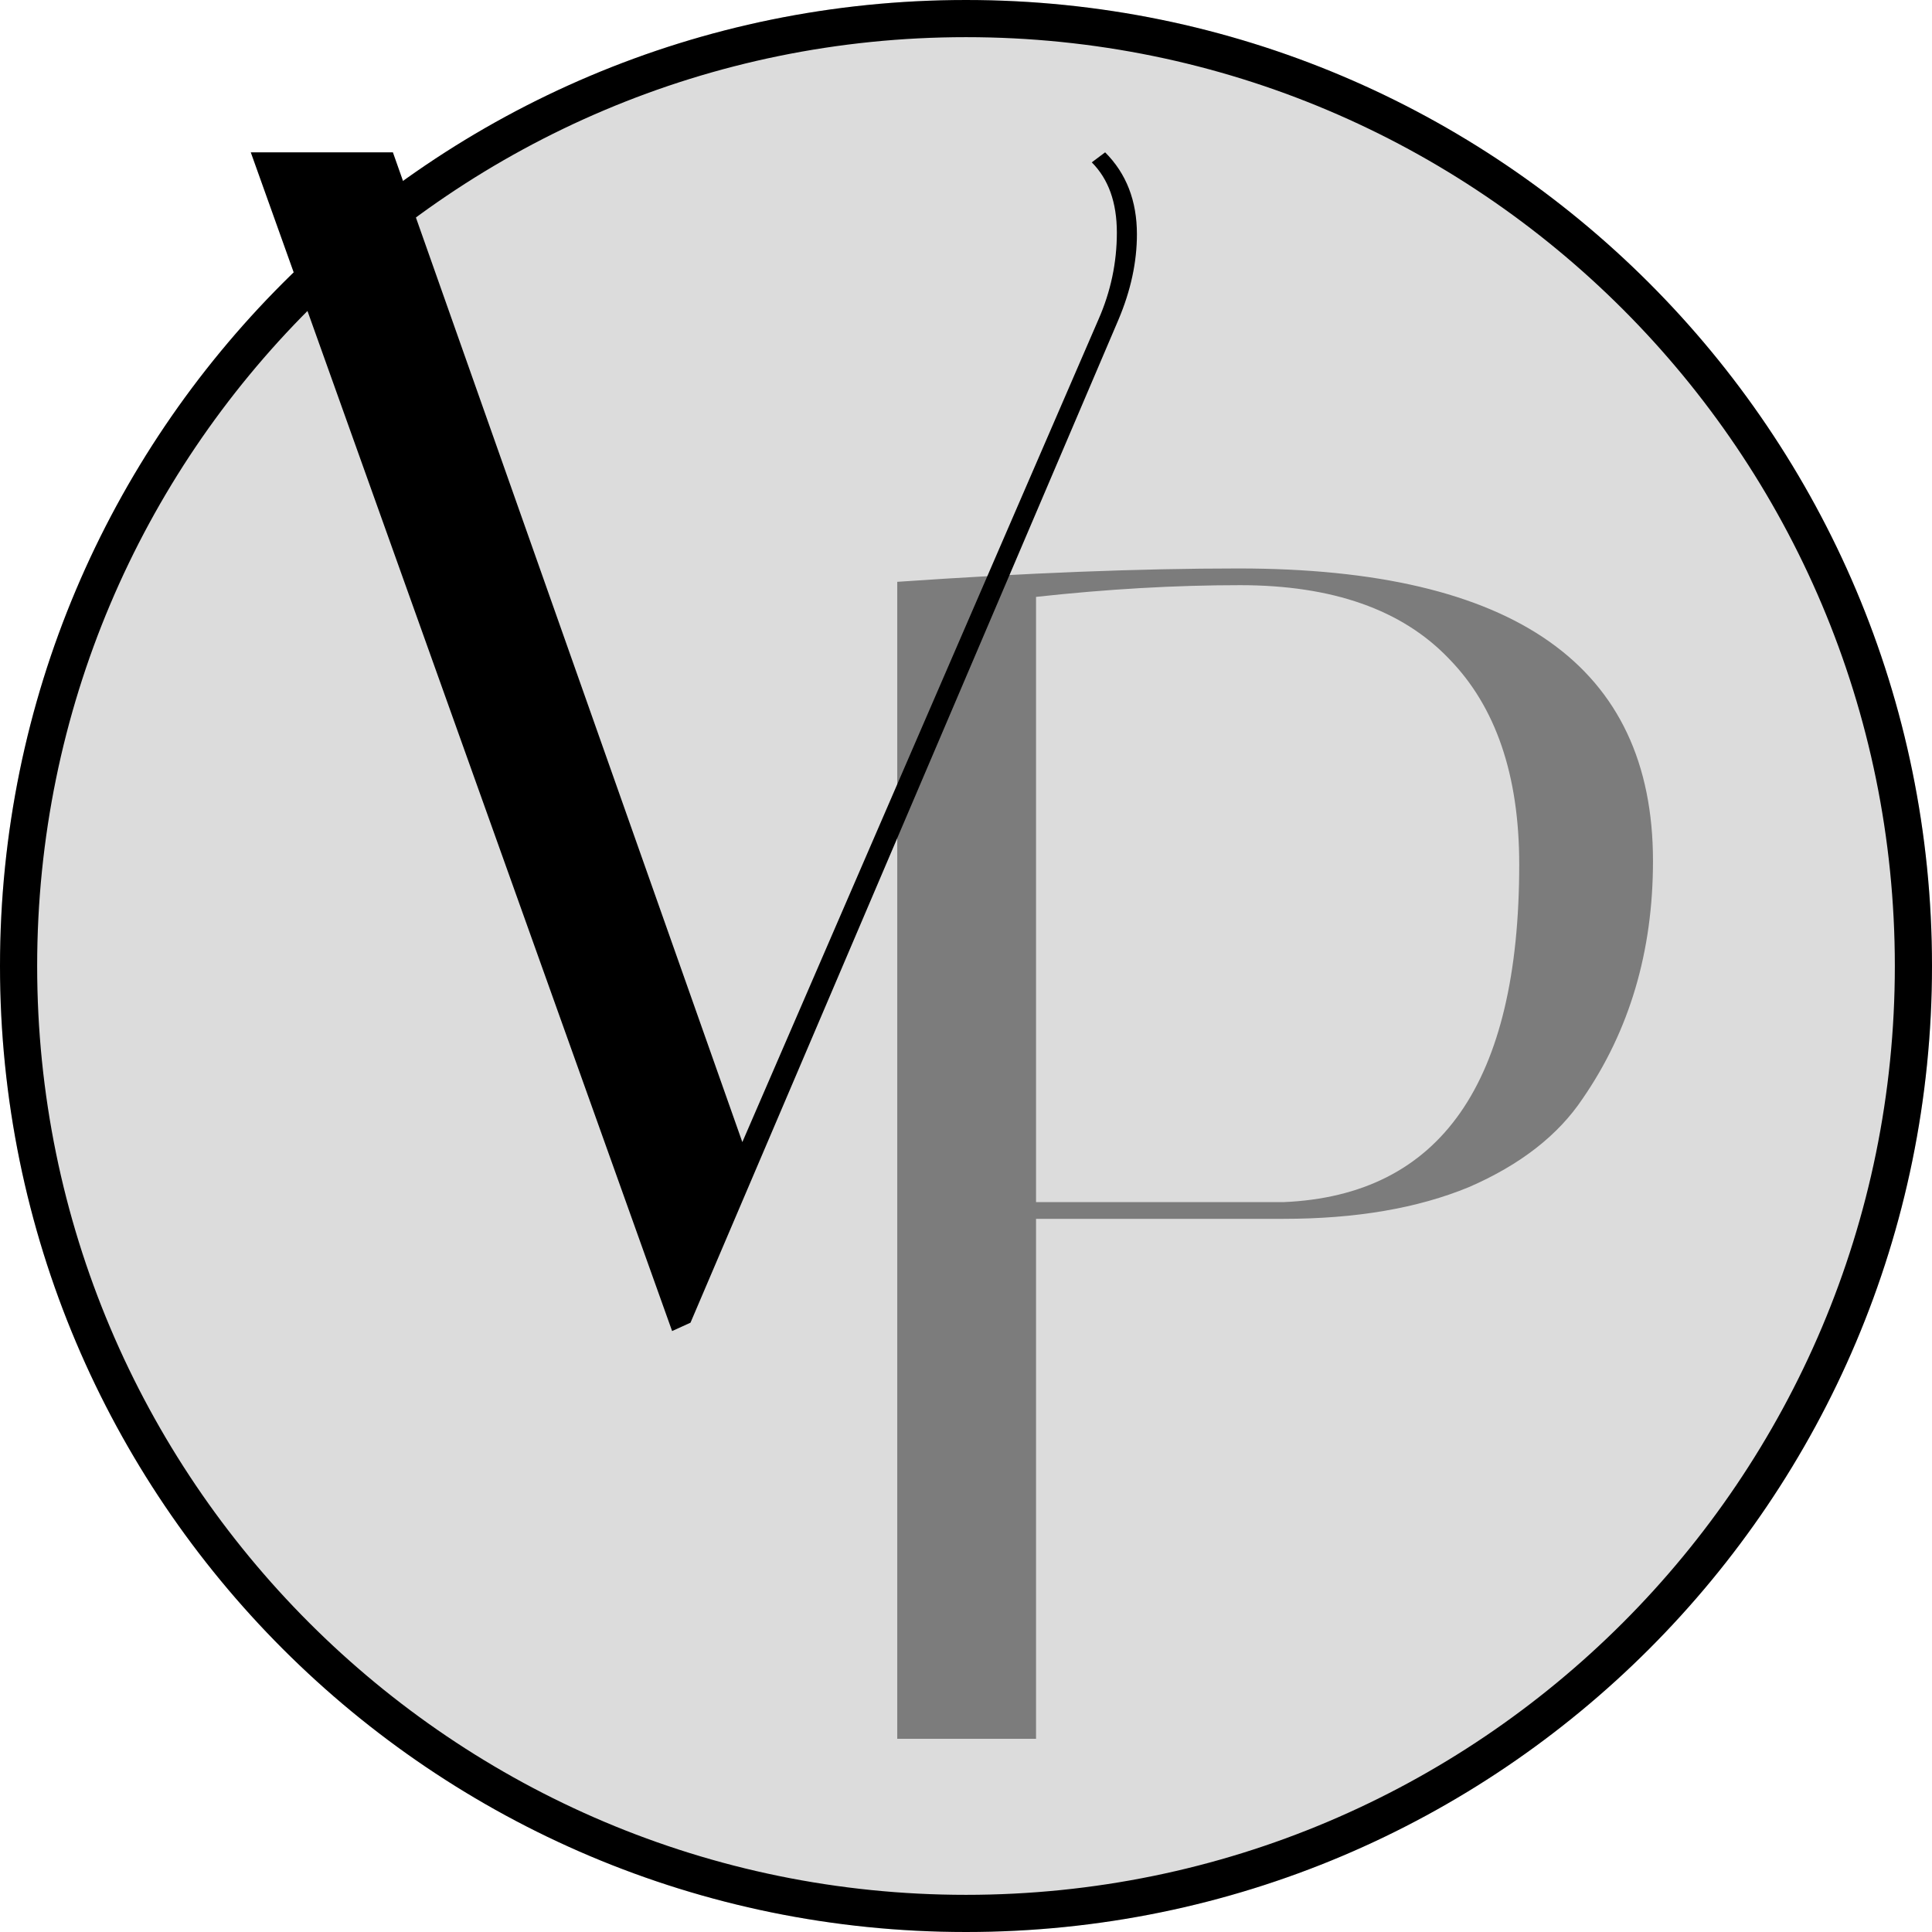
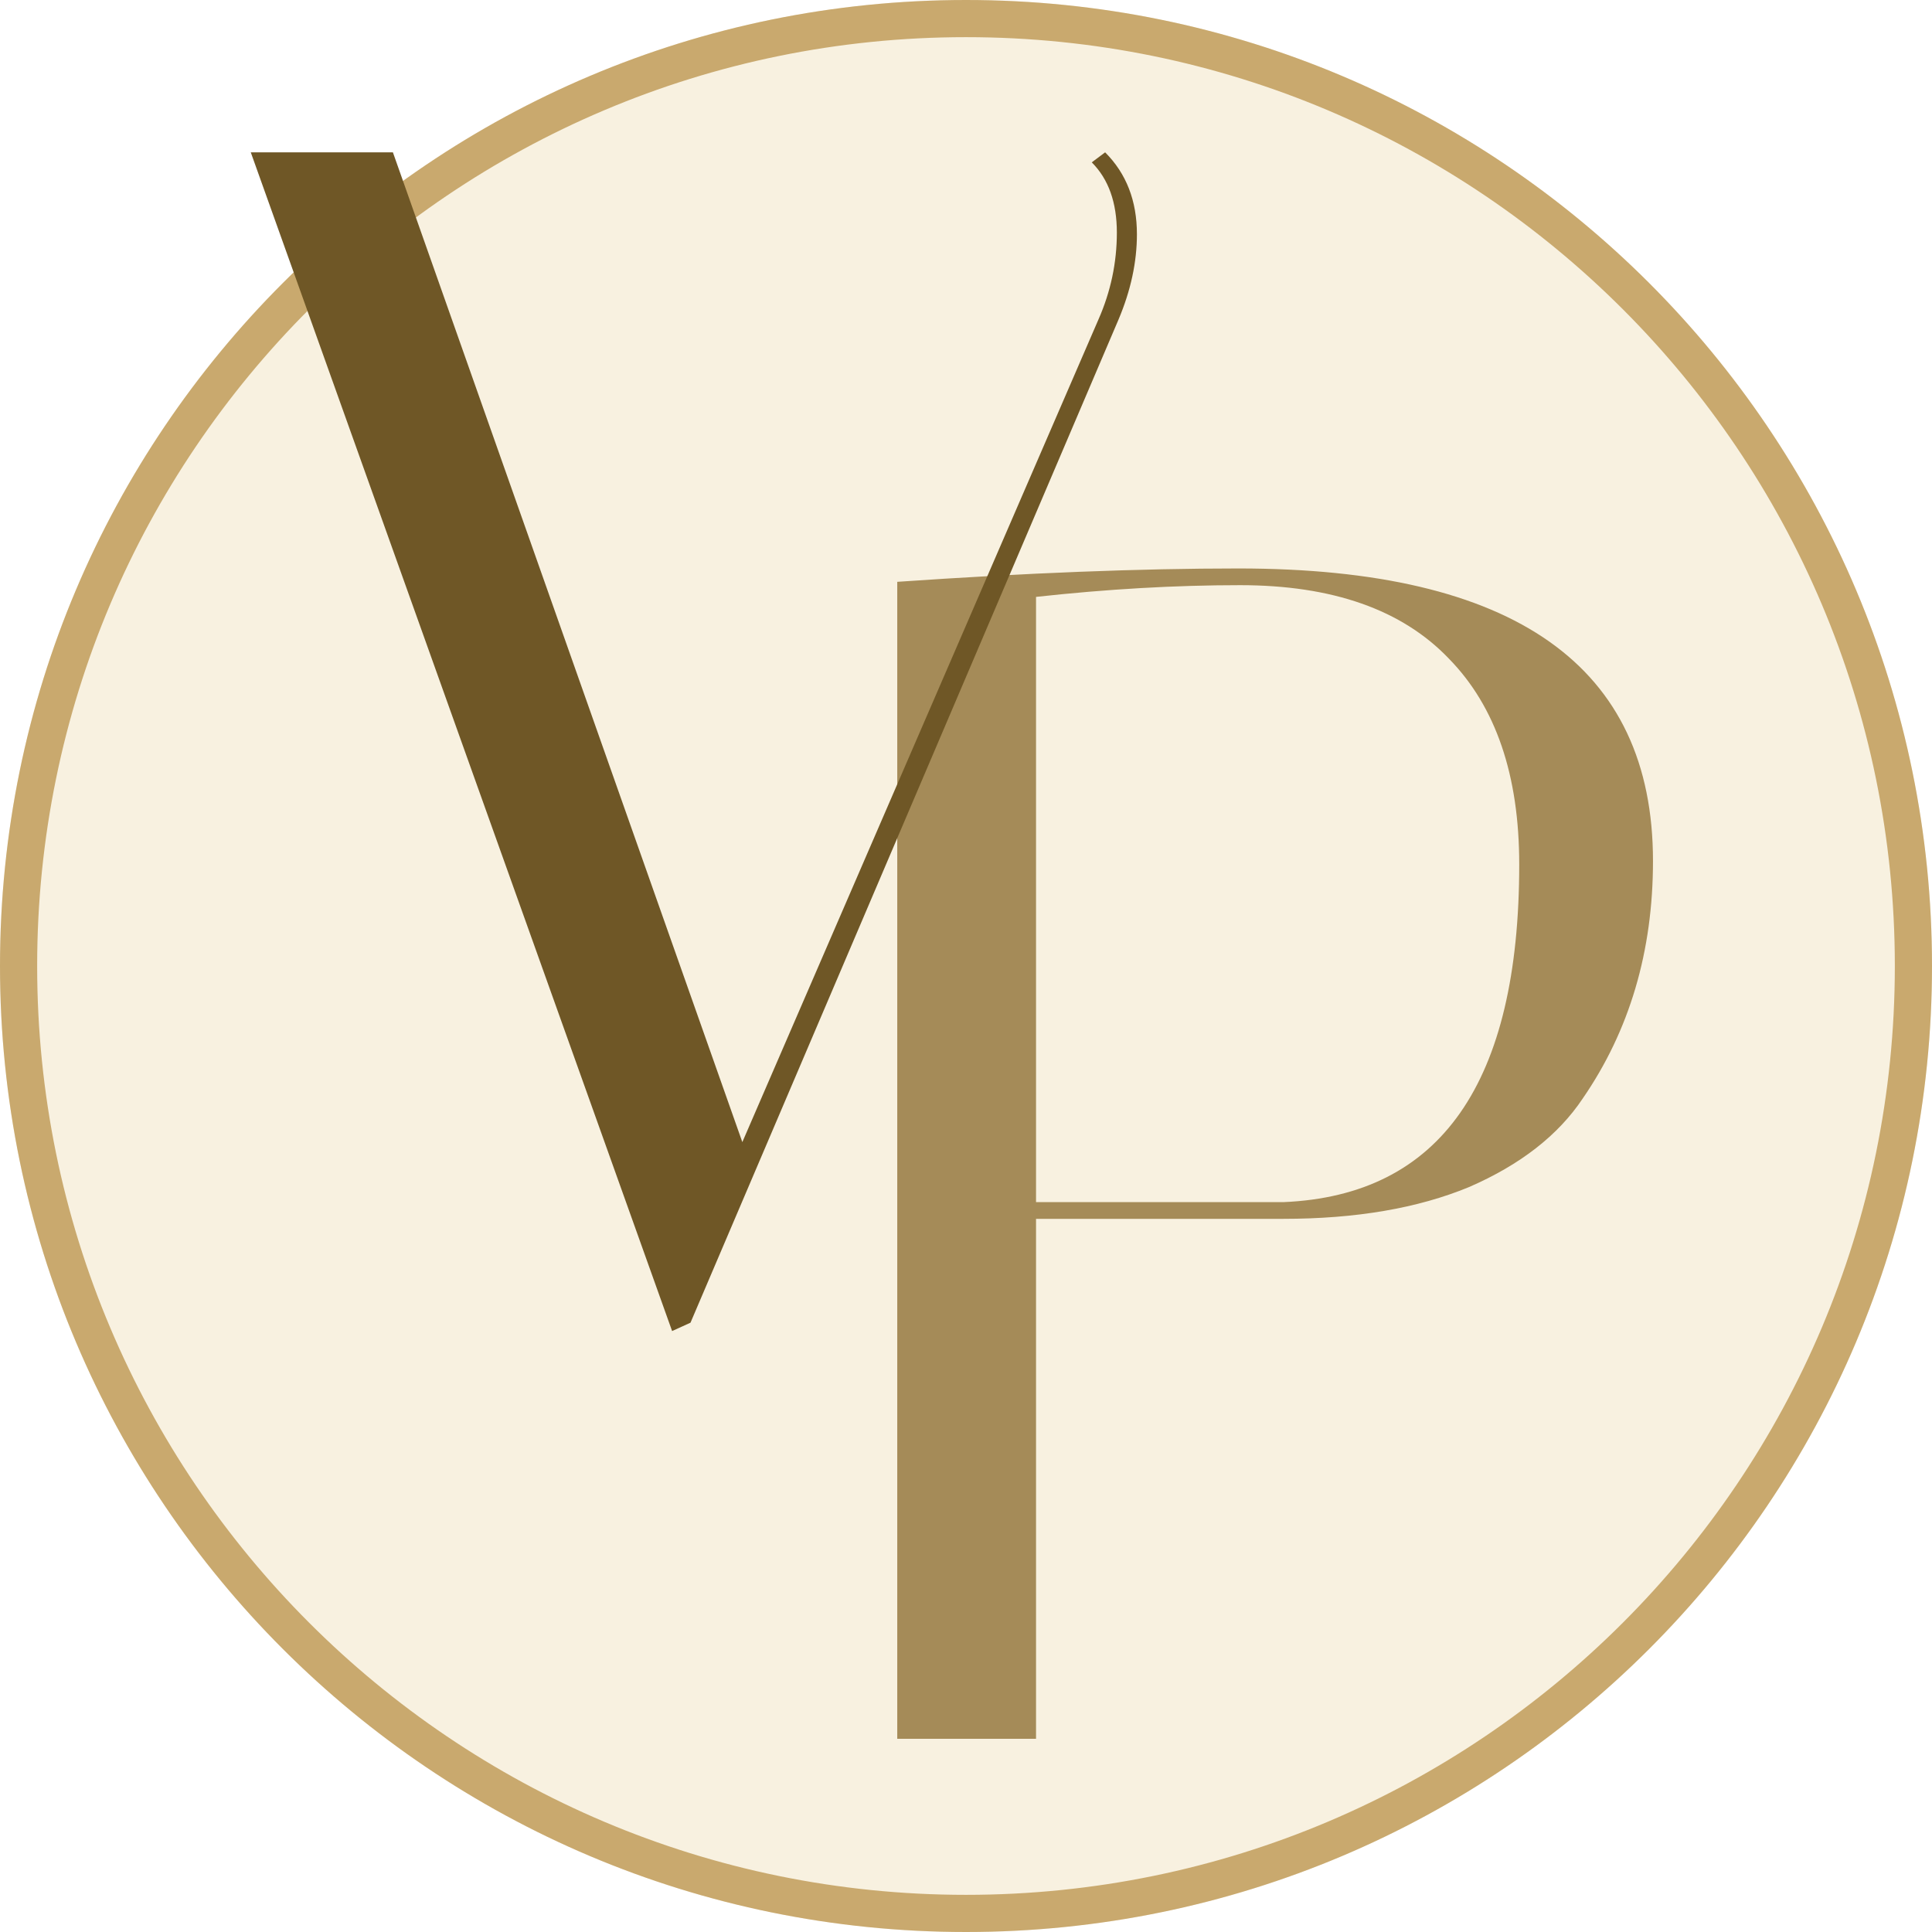
<svg xmlns="http://www.w3.org/2000/svg" viewBox="109 5 60 60" width="60" height="60" fill="none" role="img" aria-label="Vero Photography">
-   <path d="M169 35C169 51.569 155.569 65 139 65C122.431 65 109 51.569 109 35C109 18.431 122.431 5 139 5C155.569 5 169 18.431 169 35Z" fill="#D3D3D3" fill-opacity="0.8" />
-   <path d="M168.423 35C168.423 51.25 155.25 64.423 139 64.423C122.75 64.423 109.577 51.25 109.577 35C109.577 18.75 122.75 5.577 139 5.577C155.25 5.577 168.423 18.75 168.423 35Z" stroke="black" stroke-width="1.154" />
-   <path d="M136.865 23.069C140.881 22.792 144.412 22.654 147.458 22.654C156.042 22.654 160.335 25.683 160.335 31.74C160.335 34.544 159.608 37.002 158.154 39.114C157.392 40.256 156.215 41.173 154.623 41.865C153.031 42.523 151.11 42.852 148.86 42.852H141.175V59H136.865V23.069ZM147.51 23.173C145.502 23.173 143.39 23.294 141.175 23.537V42.333H148.86C153.74 42.125 156.181 38.629 156.181 31.844C156.181 29.075 155.454 26.946 154 25.458C152.546 23.935 150.383 23.173 147.51 23.173Z" fill="#7C7C7C" />
-   <path d="M143.321 9.731C143.979 10.389 144.308 11.236 144.308 12.275C144.308 13.14 144.117 14.023 143.737 14.923L130.444 46.077L129.873 46.337L116.788 9.731H121.202L132.054 40.469L143.113 14.923C143.494 14.058 143.685 13.158 143.685 12.223C143.685 11.289 143.425 10.562 142.906 10.042L143.321 9.731Z" fill="black" />
+   <path d="M169 35C169 51.569 155.569 65 139 65C122.431 65 109 51.569 109 35C109 18.431 122.431 5 139 5C155.569 5 169 18.431 169 35Z" fill="#f8f1e0" />
+   <path d="M168.423 35C168.423 51.25 155.25 64.423 139 64.423C122.75 64.423 109.577 51.25 109.577 35C109.577 18.75 122.75 5.577 139 5.577C155.25 5.577 168.423 18.75 168.423 35Z" stroke="#c9a96e" stroke-width="1.154" />
+   <path d="M136.865 23.069C140.881 22.792 144.412 22.654 147.458 22.654C156.042 22.654 160.335 25.683 160.335 31.74C160.335 34.544 159.608 37.002 158.154 39.114C157.392 40.256 156.215 41.173 154.623 41.865C153.031 42.523 151.11 42.852 148.86 42.852H141.175V59H136.865V23.069ZM147.51 23.173C145.502 23.173 143.39 23.294 141.175 23.537V42.333H148.86C153.74 42.125 156.181 38.629 156.181 31.844C156.181 29.075 155.454 26.946 154 25.458C152.546 23.935 150.383 23.173 147.51 23.173Z" fill="#a58b58" />
+   <path d="M143.321 9.731C143.979 10.389 144.308 11.236 144.308 12.275C144.308 13.14 144.117 14.023 143.737 14.923L130.444 46.077L129.873 46.337L116.788 9.731H121.202L132.054 40.469L143.113 14.923C143.494 14.058 143.685 13.158 143.685 12.223C143.685 11.289 143.425 10.562 142.906 10.042L143.321 9.731Z" fill="#6f5726" />
</svg>
